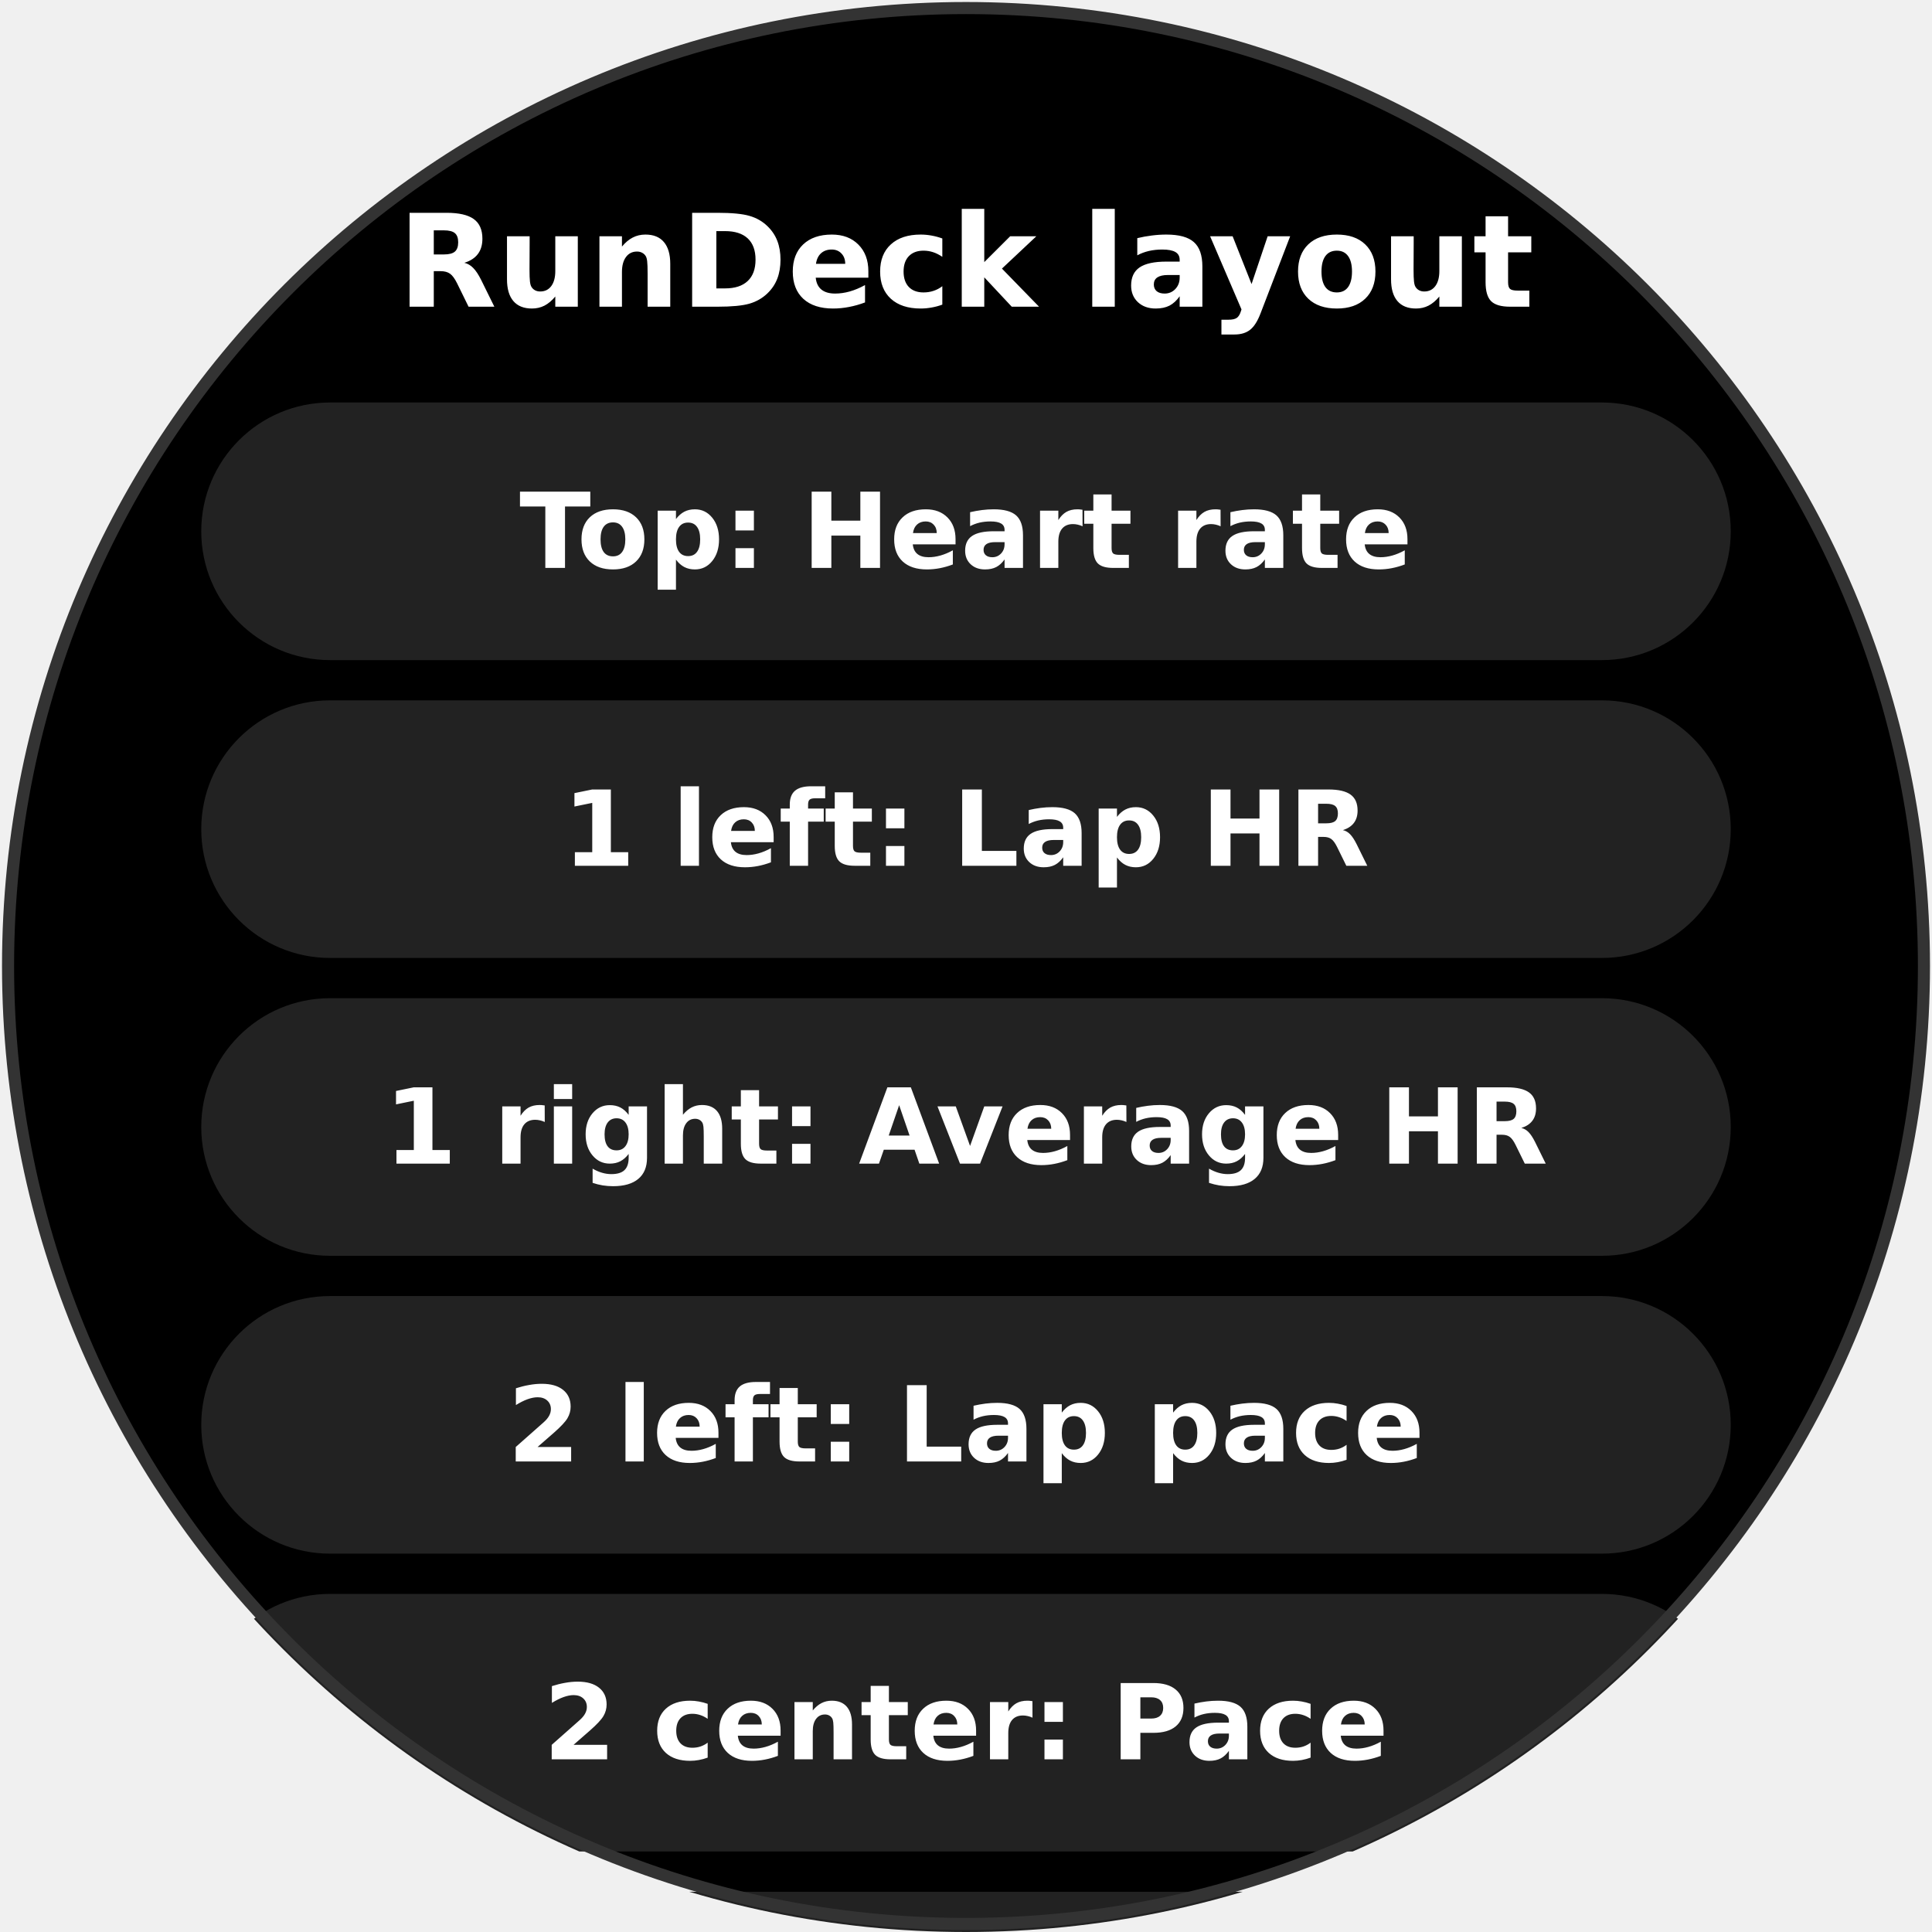
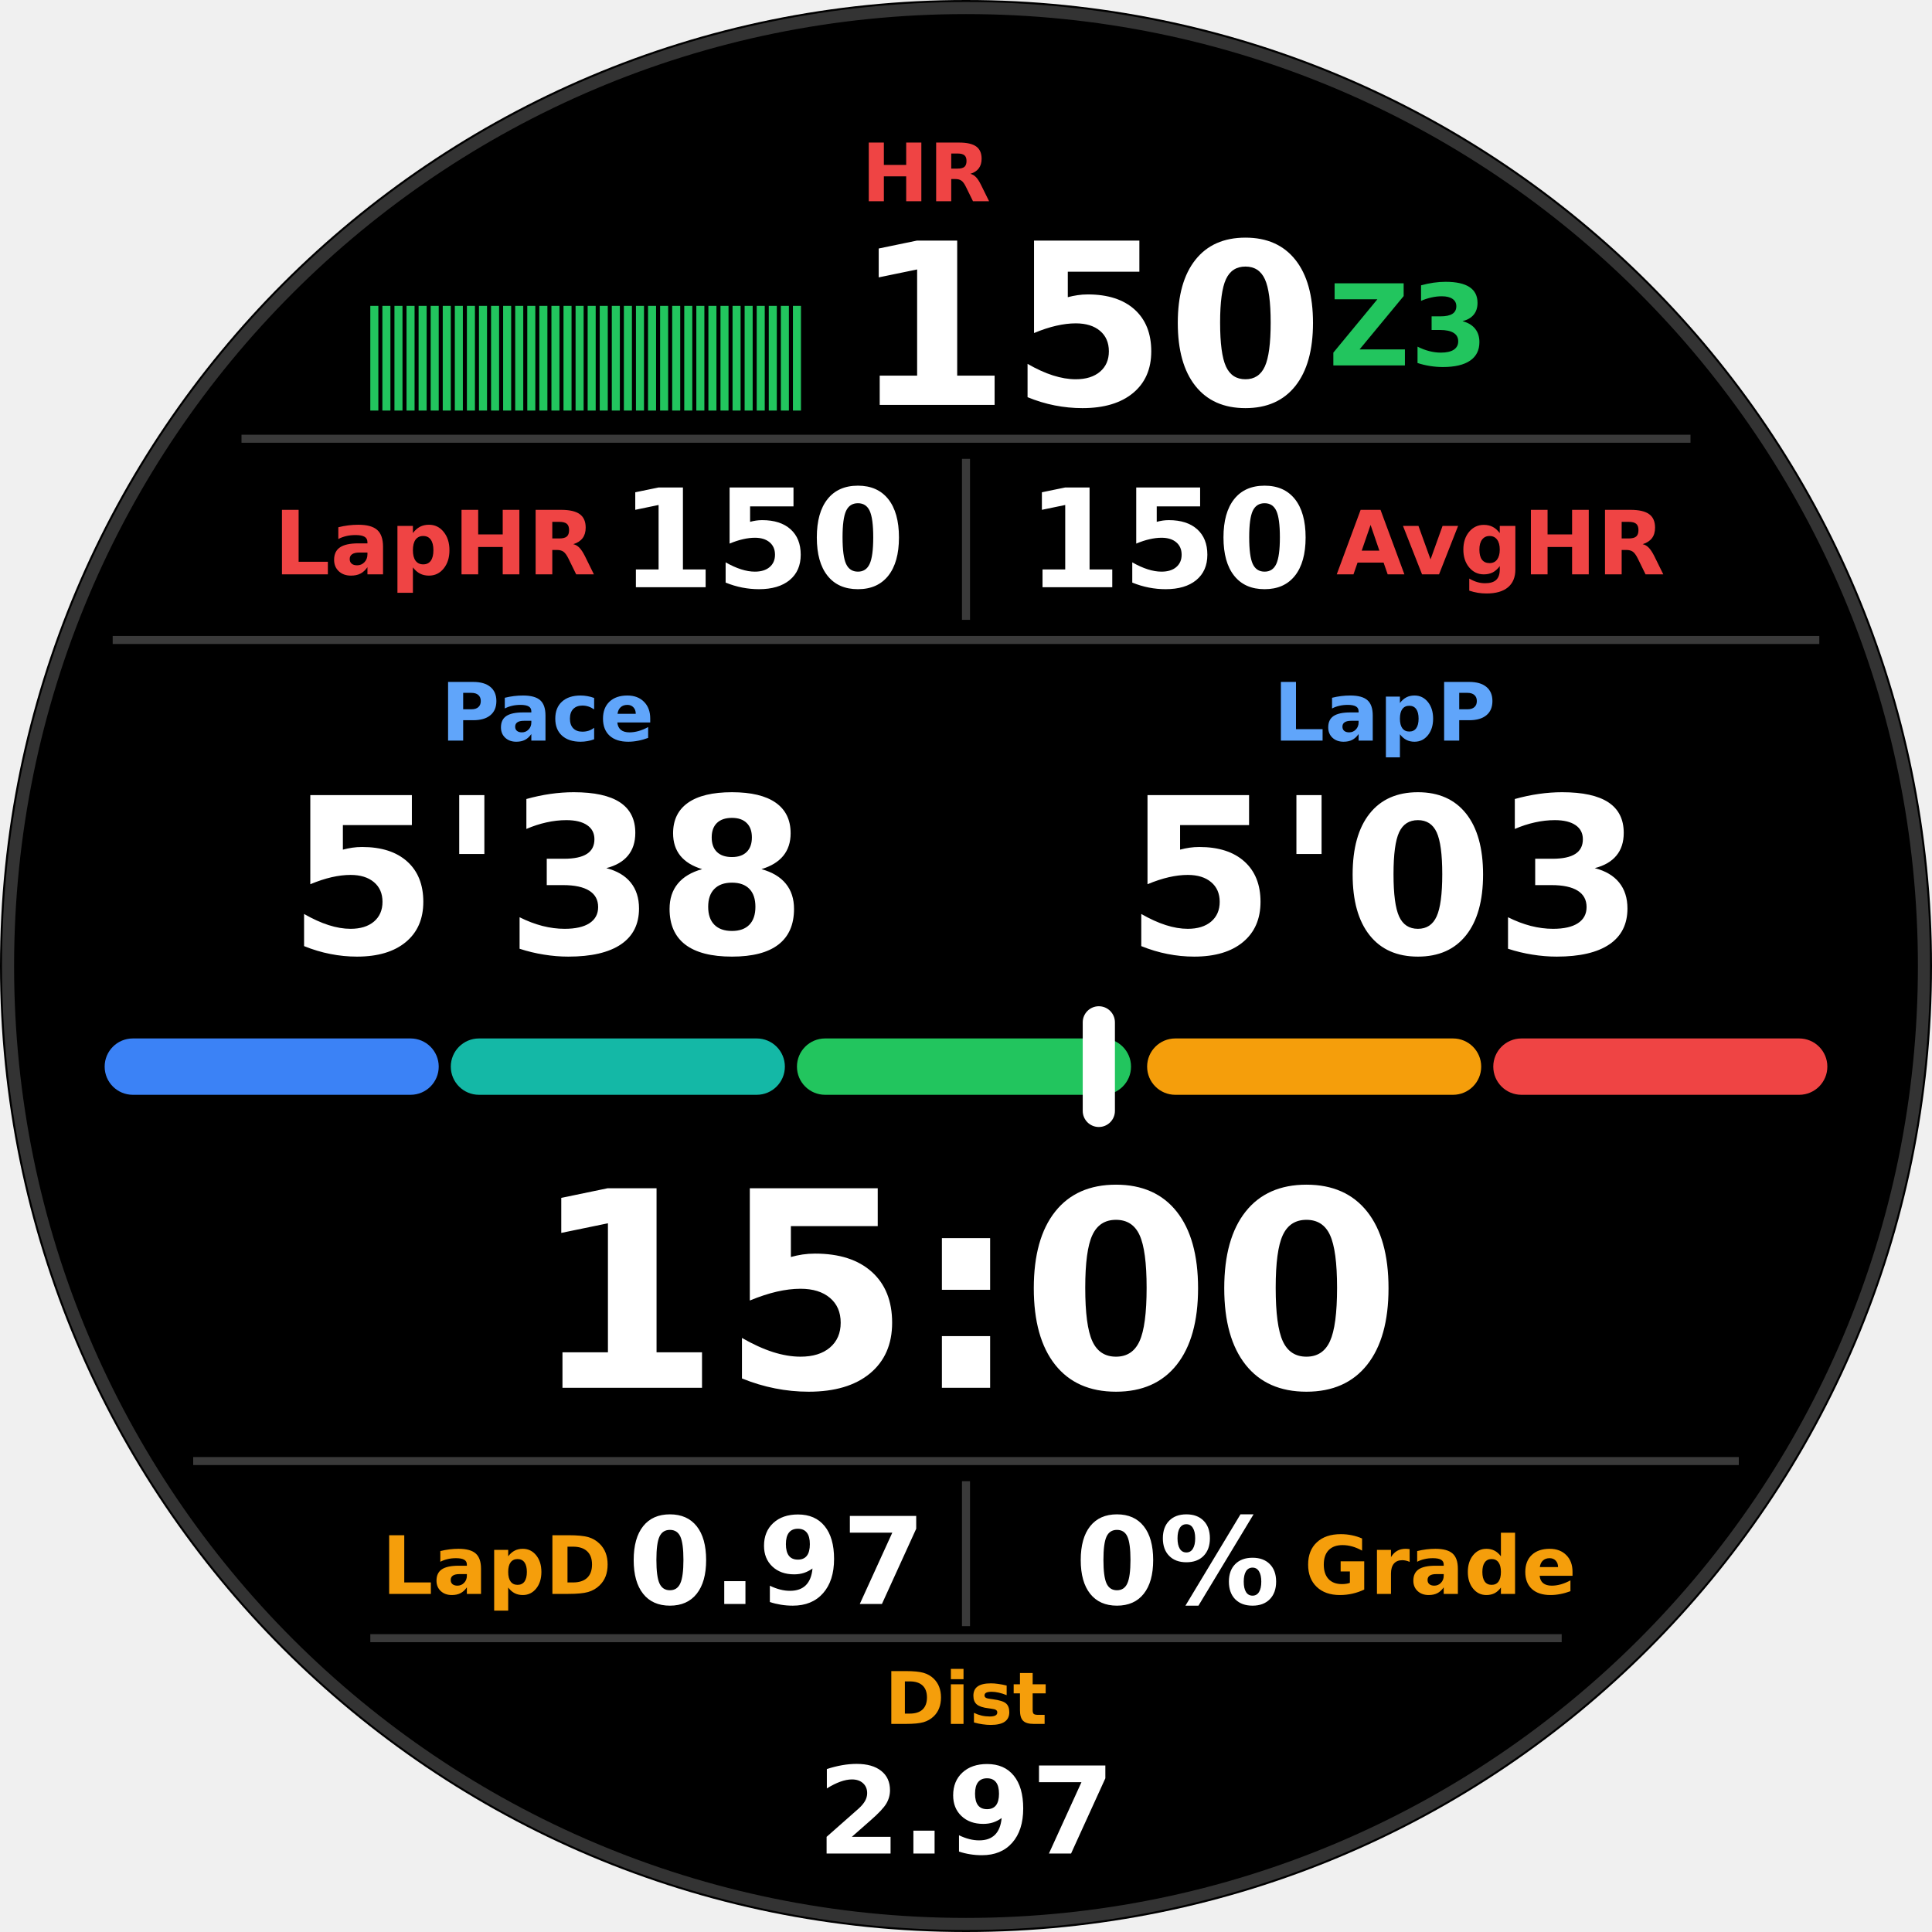
<svg xmlns="http://www.w3.org/2000/svg" width="480" height="480" viewBox="0 0 480 480">
  <defs>
    <clipPath id="round5">
      <circle cx="240" cy="240" r="240" />
    </clipPath>
  </defs>
  <circle cx="240" cy="240" r="239" fill="#000" />
  <g clip-path="url(#round5)">
-     <text x="240" y="76.2" text-anchor="middle" font-size="32" fill="#ffffff" font-family="'DejaVu Sans',Arial,sans-serif" font-weight="600">RunDeck layout</text>
-     <rect x="50" y="100" width="380" height="64" rx="32" fill="#222222" />
-     <text x="240" y="141.1" text-anchor="middle" font-size="26" fill="#ffffff" font-family="'DejaVu Sans',Arial,sans-serif" font-weight="700">Top: Heart rate</text>
-     <rect x="50" y="174" width="380" height="64" rx="32" fill="#222222" />
-     <text x="240" y="215.1" text-anchor="middle" font-size="26" fill="#ffffff" font-family="'DejaVu Sans',Arial,sans-serif" font-weight="700">1 left: Lap HR</text>
-     <rect x="50" y="248" width="380" height="64" rx="32" fill="#222222" />
-     <text x="240" y="289.1" text-anchor="middle" font-size="26" fill="#ffffff" font-family="'DejaVu Sans',Arial,sans-serif" font-weight="700">1 right: Average HR</text>
-     <rect x="50" y="322" width="380" height="64" rx="32" fill="#222222" />
-     <text x="240" y="363.1" text-anchor="middle" font-size="26" fill="#ffffff" font-family="'DejaVu Sans',Arial,sans-serif" font-weight="700">2 left: Lap pace</text>
-     <rect x="50" y="396" width="380" height="64" rx="32" fill="#222222" />
-     <text x="240" y="437.1" text-anchor="middle" font-size="26" fill="#ffffff" font-family="'DejaVu Sans',Arial,sans-serif" font-weight="700">2 center: Pace</text>
-     <rect x="50" y="470" width="380" height="64" rx="32" fill="#222222" />
-     <text x="240" y="511.1" text-anchor="middle" font-size="26" fill="#ffffff" font-family="'DejaVu Sans',Arial,sans-serif" font-weight="700">2 right: Average pace</text>
-     <rect x="50" y="544" width="380" height="64" rx="32" fill="#222222" />
-     <text x="240" y="585.1" text-anchor="middle" font-size="26" fill="#ffffff" font-family="'DejaVu Sans',Arial,sans-serif" font-weight="700">3 left: Lap time</text>
-     <rect x="50" y="618" width="380" height="64" rx="32" fill="#222222" />
-     <text x="240" y="659.1" text-anchor="middle" font-size="26" fill="#ffffff" font-family="'DejaVu Sans',Arial,sans-serif" font-weight="700">3 center: Workout time</text>
-     <rect x="50" y="692" width="380" height="64" rx="32" fill="#222222" />
-     <text x="240" y="733.1" text-anchor="middle" font-size="26" fill="#ffffff" font-family="'DejaVu Sans',Arial,sans-serif" font-weight="700">3 right: Cadence</text>
-     <rect x="50" y="766" width="380" height="64" rx="32" fill="#222222" />
-     <text x="240" y="807.1" text-anchor="middle" font-size="26" fill="#ffffff" font-family="'DejaVu Sans',Arial,sans-serif" font-weight="700">4 left: Lap distance</text>
-     <rect x="50" y="840" width="380" height="64" rx="32" fill="#222222" />
-     <text x="240" y="881.1" text-anchor="middle" font-size="26" fill="#ffffff" font-family="'DejaVu Sans',Arial,sans-serif" font-weight="700">4 right: Grade</text>
-     <rect x="50" y="914" width="380" height="64" rx="32" fill="#222222" />
-     <text x="240" y="955.1" text-anchor="middle" font-size="26" fill="#ffffff" font-family="'DejaVu Sans',Arial,sans-serif" font-weight="700">5 left: Distance</text>
-     <rect x="50" y="988" width="380" height="64" rx="32" fill="#222222" />
-     <text x="240" y="1029.1" text-anchor="middle" font-size="26" fill="#ffffff" font-family="'DejaVu Sans',Arial,sans-serif" font-weight="700">5 right: Total ascent</text>
-     <rect x="50" y="1062" width="380" height="64" rx="32" fill="#222222" />
-     <text x="240" y="1103.1" text-anchor="middle" font-size="26" fill="#ffffff" font-family="'DejaVu Sans',Arial,sans-serif" font-weight="700">Zone bar: Auto</text>
-     <rect x="50" y="1136" width="380" height="64" rx="32" fill="#6b1d1d" />
-     <text x="240" y="1177.1" text-anchor="middle" font-size="26" fill="#ffffff" font-family="'DejaVu Sans',Arial,sans-serif" font-weight="700">Reset to default</text>
-     <rect x="0" y="1210" width="1" height="160" rx="0" fill="#000000" />
+     <rect x="0" y="0" width="480" height="480" rx="0" fill="#000000" />
+     <rect x="60" y="108" width="360" height="2" rx="0" fill="#3a3a3a" />
+     <rect x="28" y="158" width="424" height="2" rx="0" fill="#3a3a3a" />
+     <rect x="48" y="362" width="384" height="2" rx="0" fill="#3a3a3a" />
+     <rect x="92" y="406" width="296" height="2" rx="0" fill="#3a3a3a" />
+     <rect x="92" y="76" width="2" height="26" rx="0" fill="#22c55e" />
+     <rect x="95" y="76" width="2" height="26" rx="0" fill="#22c55e" />
+     <rect x="98" y="76" width="2" height="26" rx="0" fill="#22c55e" />
+     <rect x="101" y="76" width="2" height="26" rx="0" fill="#22c55e" />
+     <rect x="104" y="76" width="2" height="26" rx="0" fill="#22c55e" />
+     <rect x="107" y="76" width="2" height="26" rx="0" fill="#22c55e" />
+     <rect x="110" y="76" width="2" height="26" rx="0" fill="#22c55e" />
+     <rect x="113" y="76" width="2" height="26" rx="0" fill="#22c55e" />
+     <rect x="116" y="76" width="2" height="26" rx="0" fill="#22c55e" />
+     <rect x="119" y="76" width="2" height="26" rx="0" fill="#22c55e" />
+     <rect x="122" y="76" width="2" height="26" rx="0" fill="#22c55e" />
+     <rect x="125" y="76" width="2" height="26" rx="0" fill="#22c55e" />
+     <rect x="128" y="76" width="2" height="26" rx="0" fill="#22c55e" />
+     <rect x="131" y="76" width="2" height="26" rx="0" fill="#22c55e" />
+     <rect x="134" y="76" width="2" height="26" rx="0" fill="#22c55e" />
+     <rect x="137" y="76" width="2" height="26" rx="0" fill="#22c55e" />
+     <rect x="140" y="76" width="2" height="26" rx="0" fill="#22c55e" />
+     <rect x="143" y="76" width="2" height="26" rx="0" fill="#22c55e" />
+     <rect x="146" y="76" width="2" height="26" rx="0" fill="#22c55e" />
+     <rect x="149" y="76" width="2" height="26" rx="0" fill="#22c55e" />
+     <rect x="152" y="76" width="2" height="26" rx="0" fill="#22c55e" />
+     <rect x="155" y="76" width="2" height="26" rx="0" fill="#22c55e" />
+     <rect x="158" y="76" width="2" height="26" rx="0" fill="#22c55e" />
+     <rect x="161" y="76" width="2" height="26" rx="0" fill="#22c55e" />
+     <rect x="164" y="76" width="2" height="26" rx="0" fill="#22c55e" />
+     <rect x="167" y="76" width="2" height="26" rx="0" fill="#22c55e" />
+     <rect x="170" y="76" width="2" height="26" rx="0" fill="#22c55e" />
+     <rect x="173" y="76" width="2" height="26" rx="0" fill="#22c55e" />
+     <rect x="176" y="76" width="2" height="26" rx="0" fill="#22c55e" />
+     <rect x="179" y="76" width="2" height="26" rx="0" fill="#22c55e" />
+     <rect x="182" y="76" width="2" height="26" rx="0" fill="#22c55e" />
+     <rect x="185" y="76" width="2" height="26" rx="0" fill="#22c55e" />
+     <rect x="188" y="76" width="2" height="26" rx="0" fill="#22c55e" />
+     <rect x="191" y="76" width="2" height="26" rx="0" fill="#22c55e" />
+     <rect x="194" y="76" width="2" height="26" rx="0" fill="#22c55e" />
+     <rect x="197" y="76" width="2" height="26" rx="0" fill="#22c55e" />
+     <text x="214" y="50" text-anchor="start" font-size="20" fill="#ef4444" font-family="'DejaVu Sans',Arial,sans-serif" font-weight="600">HR</text>
+     <text x="212" y="100.6" text-anchor="start" font-size="56" fill="#ffffff" font-family="'DejaVu Sans',Arial,sans-serif" font-weight="600">150</text>
+     <text x="148" y="142.7" text-anchor="end" font-size="22" fill="#ef4444" font-family="'DejaVu Sans',Arial,sans-serif" font-weight="600">LapHR</text>
+     <text x="154" y="145.9" text-anchor="start" font-size="34" fill="#ffffff" font-family="'DejaVu Sans',Arial,sans-serif" font-weight="600">150</text>
+     <text x="332" y="142.7" text-anchor="start" font-size="22" fill="#ef4444" font-family="'DejaVu Sans',Arial,sans-serif" font-weight="600">AvgHR</text>
+     <text x="326" y="145.9" text-anchor="end" font-size="34" fill="#ffffff" font-family="'DejaVu Sans',Arial,sans-serif" font-weight="600">150</text>
+     <text x="136" y="184" text-anchor="middle" font-size="20" fill="#60a5fa" font-family="'DejaVu Sans',Arial,sans-serif" font-weight="600">Pace</text>
+     <text x="136" y="236.9" text-anchor="middle" font-size="54" fill="#ffffff" font-family="'DejaVu Sans',Arial,sans-serif" font-weight="600">5'38</text>
+     <text x="344" y="184" text-anchor="middle" font-size="20" fill="#60a5fa" font-family="'DejaVu Sans',Arial,sans-serif" font-weight="600">LapP</text>
+     <text x="344" y="236.9" text-anchor="middle" font-size="54" fill="#ffffff" font-family="'DejaVu Sans',Arial,sans-serif" font-weight="600">5'03</text>
+     <text x="240" y="344.8" text-anchor="middle" font-size="68" fill="#ffffff" font-family="'DejaVu Sans',Arial,sans-serif" font-weight="600">15:00</text>
+     <text x="152" y="396" text-anchor="end" font-size="20" fill="#f59e0b" font-family="'DejaVu Sans',Arial,sans-serif" font-weight="600">LapD</text>
+     <text x="156" y="398.5" text-anchor="start" font-size="30" fill="#ffffff" font-family="'DejaVu Sans',Arial,sans-serif" font-weight="600">0.97</text>
+     <text x="324" y="396" text-anchor="start" font-size="20" fill="#f59e0b" font-family="'DejaVu Sans',Arial,sans-serif" font-weight="600">Grade</text>
+     <text x="318" y="398.5" text-anchor="end" font-size="30" fill="#ffffff" font-family="'DejaVu Sans',Arial,sans-serif" font-weight="600">0%</text>
+     <text x="240" y="428.3" text-anchor="middle" font-size="18" fill="#f59e0b" font-family="'DejaVu Sans',Arial,sans-serif" font-weight="600">Dist</text>
+     <text x="240" y="460.5" text-anchor="middle" font-size="30" fill="#ffffff" font-family="'DejaVu Sans',Arial,sans-serif" font-weight="600">2.97</text>
+     <rect x="239" y="114" width="2" height="40" rx="0" fill="#3a3a3a" />
+     <rect x="239" y="368" width="2" height="36" rx="0" fill="#3a3a3a" />
+     <text x="330" y="90.8" text-anchor="start" font-size="28" fill="#22c55e" font-family="'DejaVu Sans',Arial,sans-serif" font-weight="600">Z3</text>
+     <rect x="26" y="258" width="83" height="14" rx="7" fill="#3b82f6" />
+     <rect x="112" y="258" width="83" height="14" rx="7" fill="#14b8a6" />
+     <rect x="198" y="258" width="83" height="14" rx="7" fill="#22c55e" />
+     <rect x="285" y="258" width="83" height="14" rx="7" fill="#f59e0b" />
+     <rect x="371" y="258" width="83" height="14" rx="7" fill="#ef4444" />
+     <rect x="269" y="250" width="8" height="30" rx="4" fill="#ffffff" />
  </g>
  <circle cx="240" cy="240" r="238" fill="none" stroke="#333" stroke-width="3" />
</svg>
